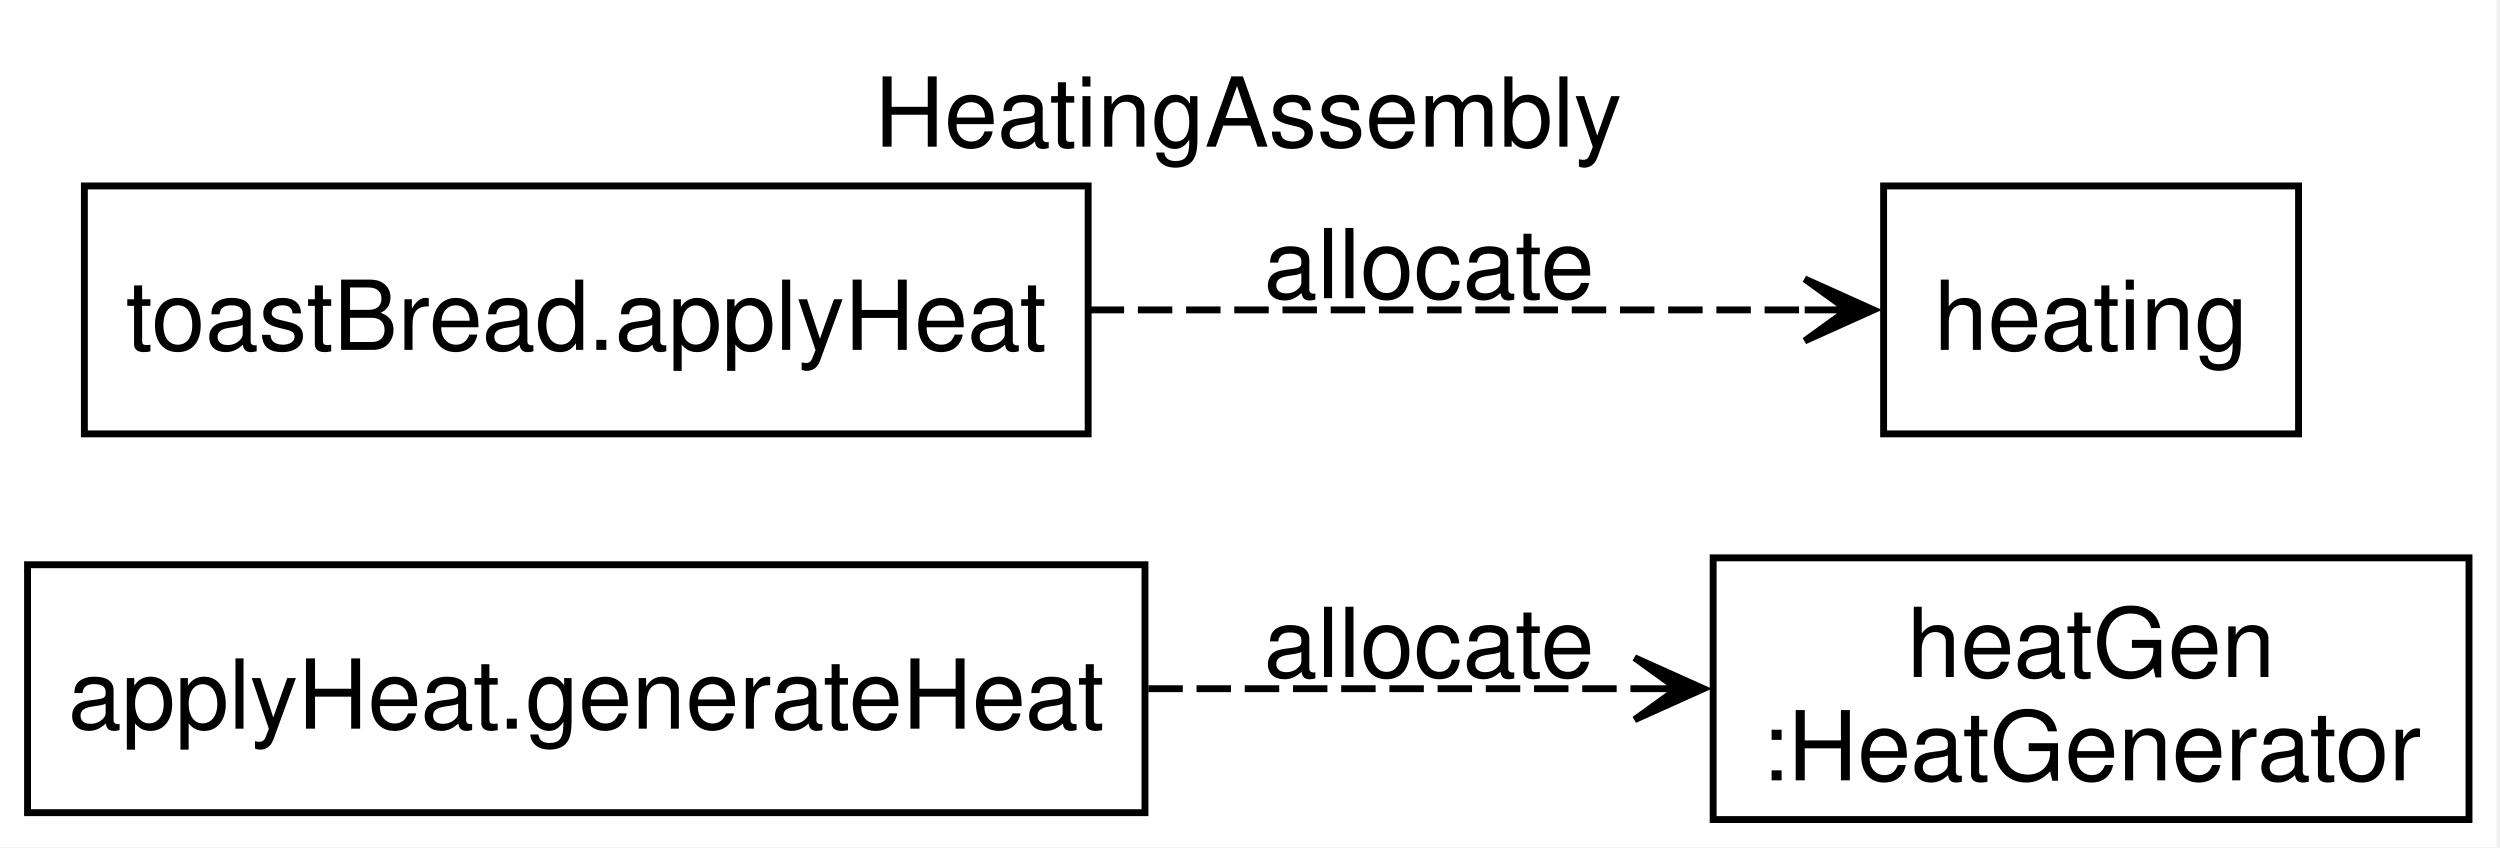
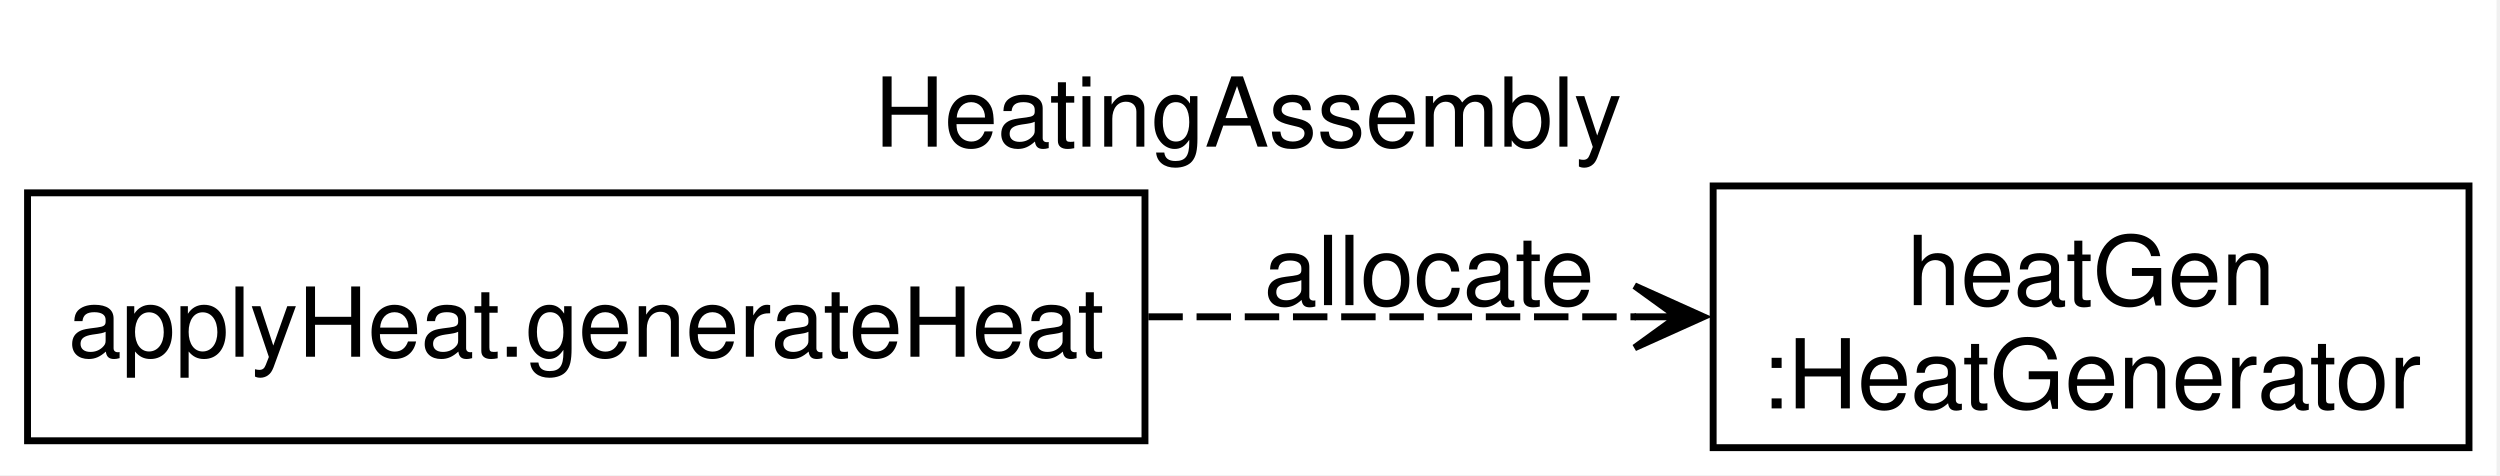
- <svg xmlns="http://www.w3.org/2000/svg" width="363pt" height="123pt" viewBox="0.00 0.00 363.00 123.00">
-   <g id="graph0" class="graph" transform="scale(1 1) rotate(0) translate(4 119)">
-     <polygon fill="white" stroke="none" points="-4,4 -4,-119 358.5,-119 358.5,4 -4,4" />
-     <text xml:space="preserve" text-anchor="middle" x="177.25" y="-97.7" font-family="Helvetica,sans-Serif" font-size="14.00">HeatingAssembly</text>
+ <svg xmlns="http://www.w3.org/2000/svg" width="363pt" height="69pt" viewBox="0.00 0.00 363.00 69.00">
+   <g id="graph0" class="graph" transform="scale(1 1) rotate(0) translate(4 65)">
+     <polygon fill="white" stroke="none" points="-4,4 -4,-65 358.5,-65 358.5,4 -4,4" />
+     <text xml:space="preserve" text-anchor="middle" x="177.25" y="-43.7" font-family="Helvetica,sans-Serif" font-size="14.00">HeatingAssembly</text>
    <g id="node1" class="node">
      <polygon fill="white" stroke="black" points="354.5,-38 244.75,-38 244.75,0 354.5,0 354.5,-38" />
      <text xml:space="preserve" text-anchor="middle" x="299.62" y="-20.7" font-family="Helvetica,sans-Serif" font-size="14.00">heatGen</text>
      <text xml:space="preserve" text-anchor="middle" x="299.62" y="-5.7" font-family="Helvetica,sans-Serif" font-size="14.00">:HeatGenerator</text>
    </g>
    <g id="node2" class="node">
-       <polygon fill="white" stroke="black" points="154,-92 8.25,-92 8.25,-56 154,-56 154,-92" />
-       <text xml:space="preserve" text-anchor="middle" x="81.12" y="-68.2" font-family="Helvetica,sans-Serif" font-size="14.00">toastBread.applyHeat</text>
-     </g>
-     <g id="node3" class="node">
-       <polygon fill="white" stroke="black" points="329.75,-92 269.5,-92 269.5,-56 329.75,-56 329.75,-92" />
-       <text xml:space="preserve" text-anchor="middle" x="299.62" y="-68.2" font-family="Helvetica,sans-Serif" font-size="14.00">heating</text>
-     </g>
-     <g id="edge1" class="edge">
-       <path fill="none" stroke="black" stroke-dasharray="5,2" d="M154.22,-74C188.86,-74 229.08,-74 258.26,-74" />
-       <polygon fill="black" stroke="black" points="268.04,-74 258.04,-78.5 264.26,-74 258.04,-74 258.04,-74 258.04,-74 264.26,-74 258.04,-69.5 268.04,-74" />
-       <text xml:space="preserve" text-anchor="middle" x="203.5" y="-75.7" font-family="Helvetica,sans-Serif" font-size="14.00">allocate</text>
-     </g>
-     <g id="node4" class="node">
      <polygon fill="white" stroke="black" points="162.25,-37 0,-37 0,-1 162.25,-1 162.25,-37" />
      <text xml:space="preserve" text-anchor="middle" x="81.12" y="-13.2" font-family="Helvetica,sans-Serif" font-size="14.00">applyHeat.generateHeat</text>
    </g>
-     <g id="edge2" class="edge">
+     <g id="edge1" class="edge">
      <path fill="none" stroke="black" stroke-dasharray="5,2" d="M162.74,-19C186.09,-19 211.27,-19 233.54,-19" />
      <polygon fill="black" stroke="black" points="243.34,-19 233.34,-23.5 239.56,-19 233.34,-19 233.34,-19 233.34,-19 239.56,-19 233.34,-14.5 243.34,-19" />
      <text xml:space="preserve" text-anchor="middle" x="203.5" y="-20.7" font-family="Helvetica,sans-Serif" font-size="14.00">allocate</text>
    </g>
  </g>
</svg>
